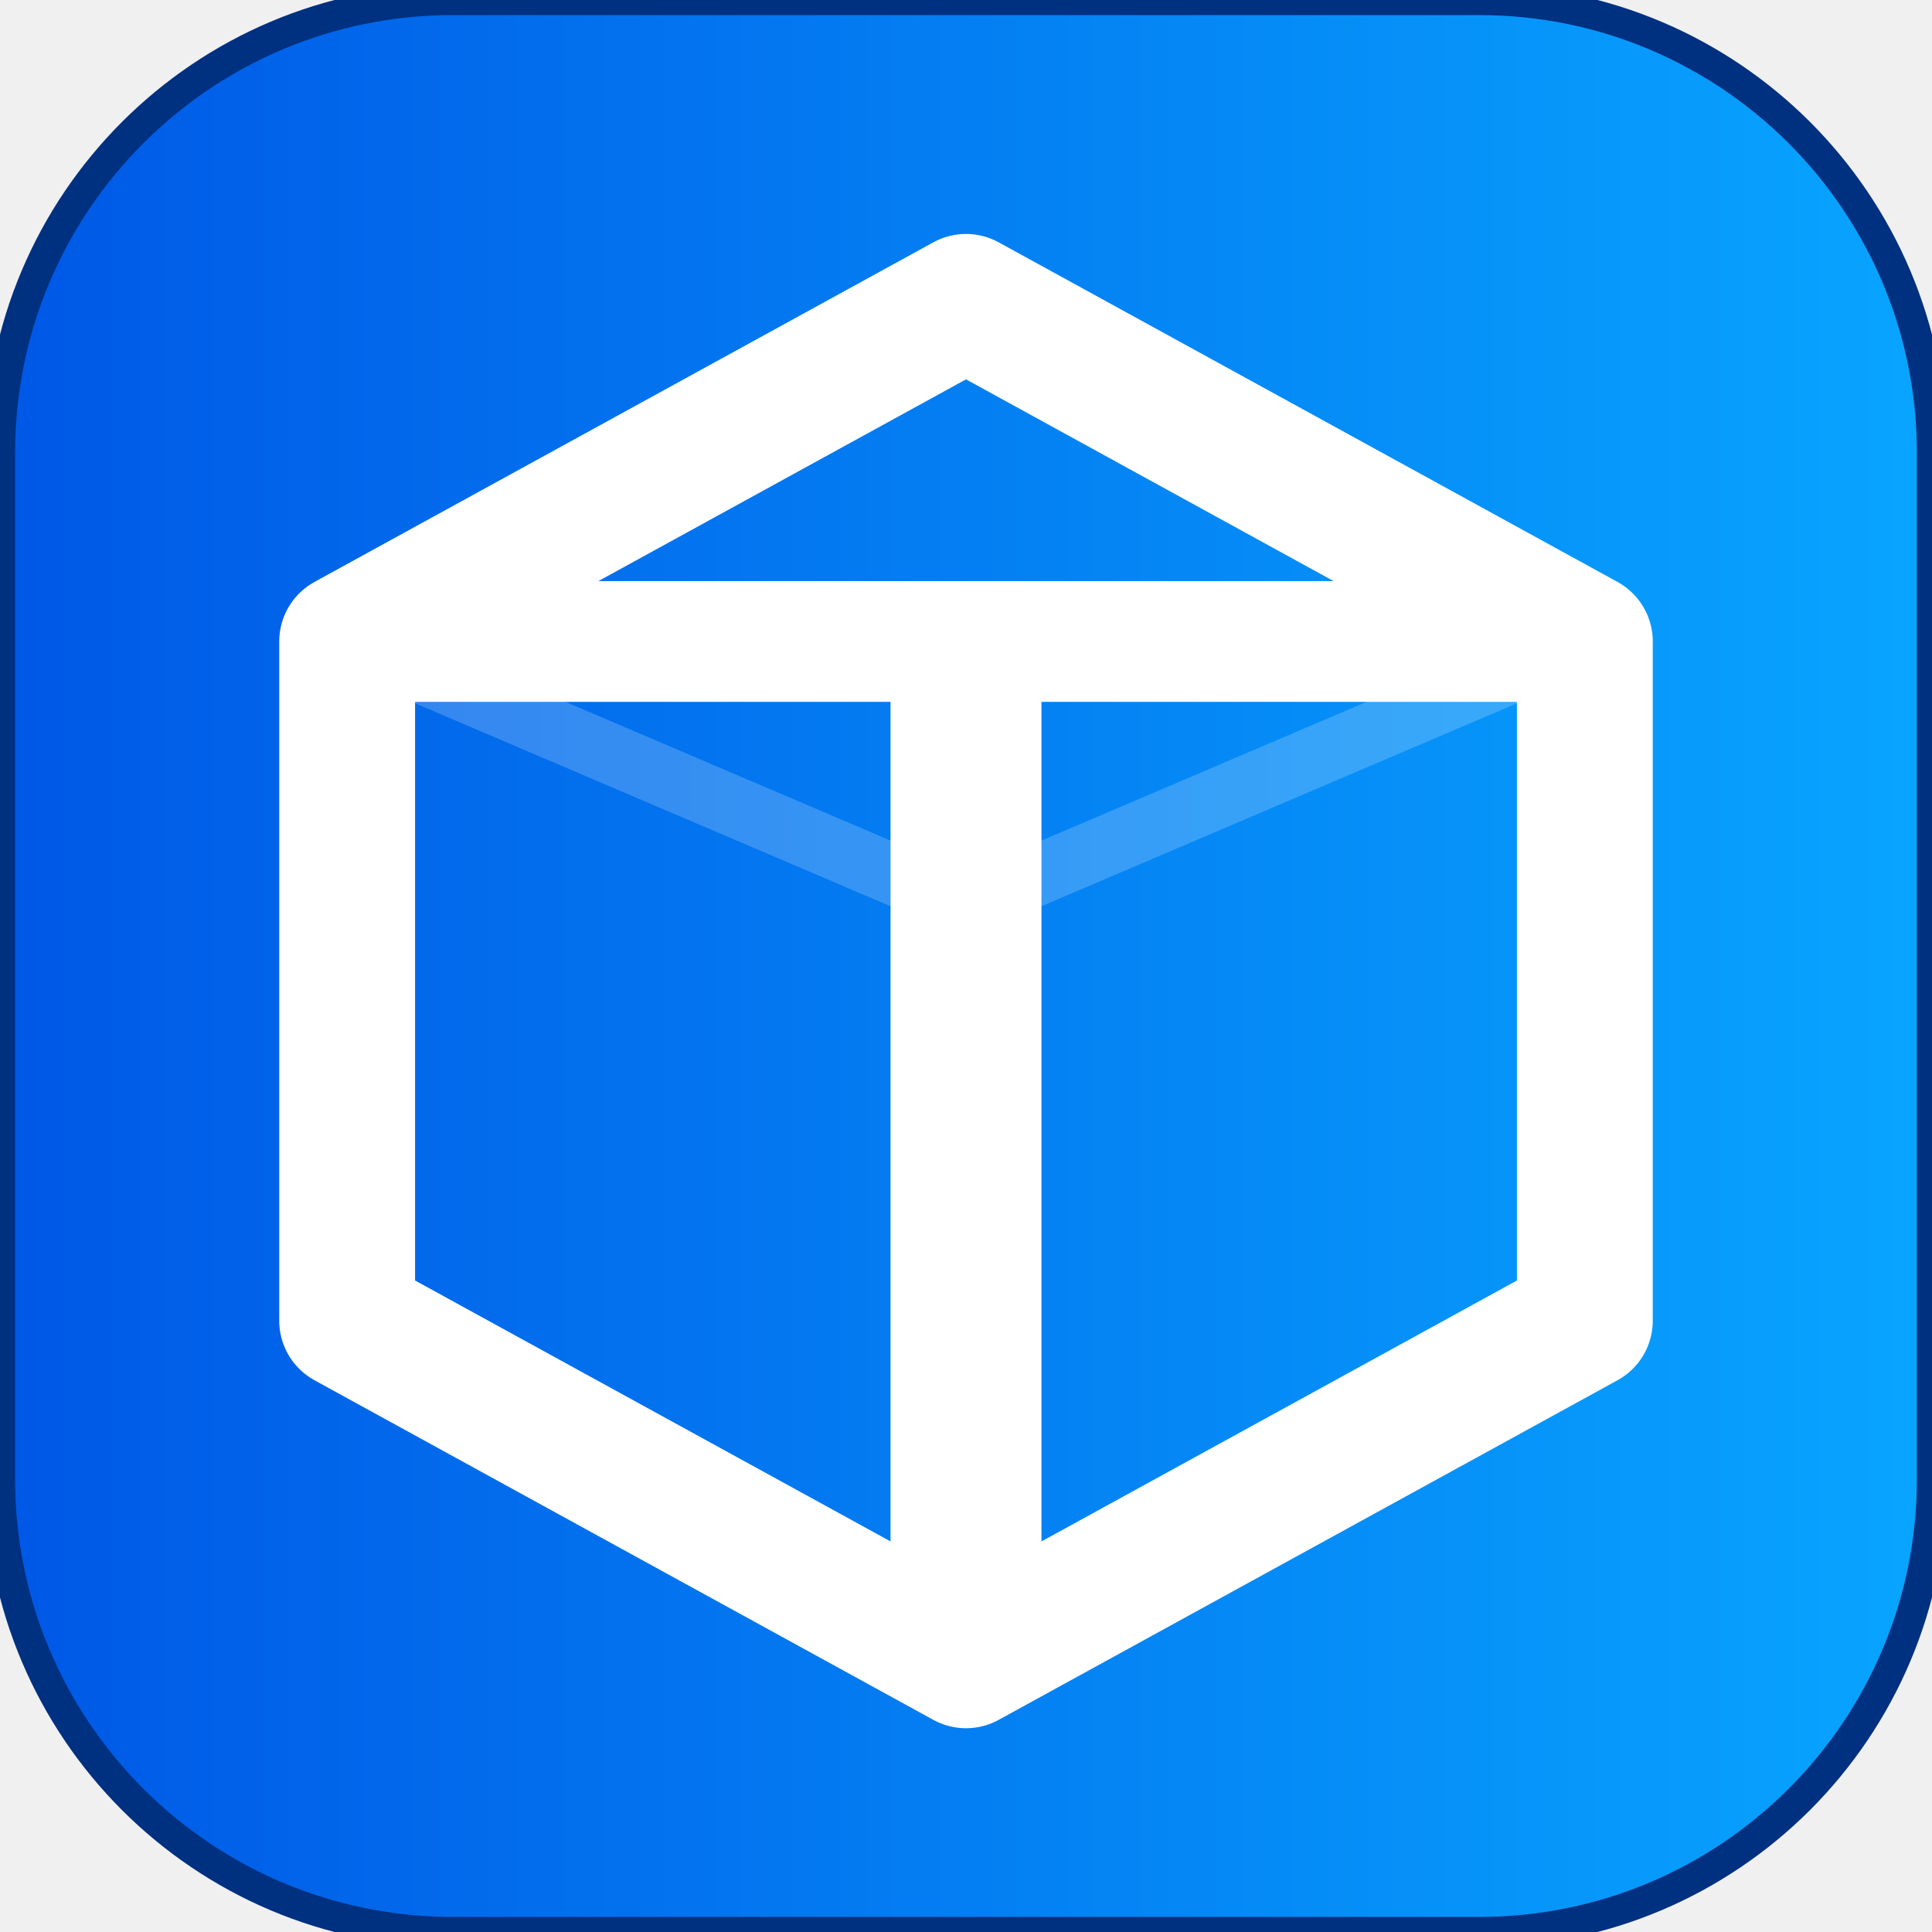
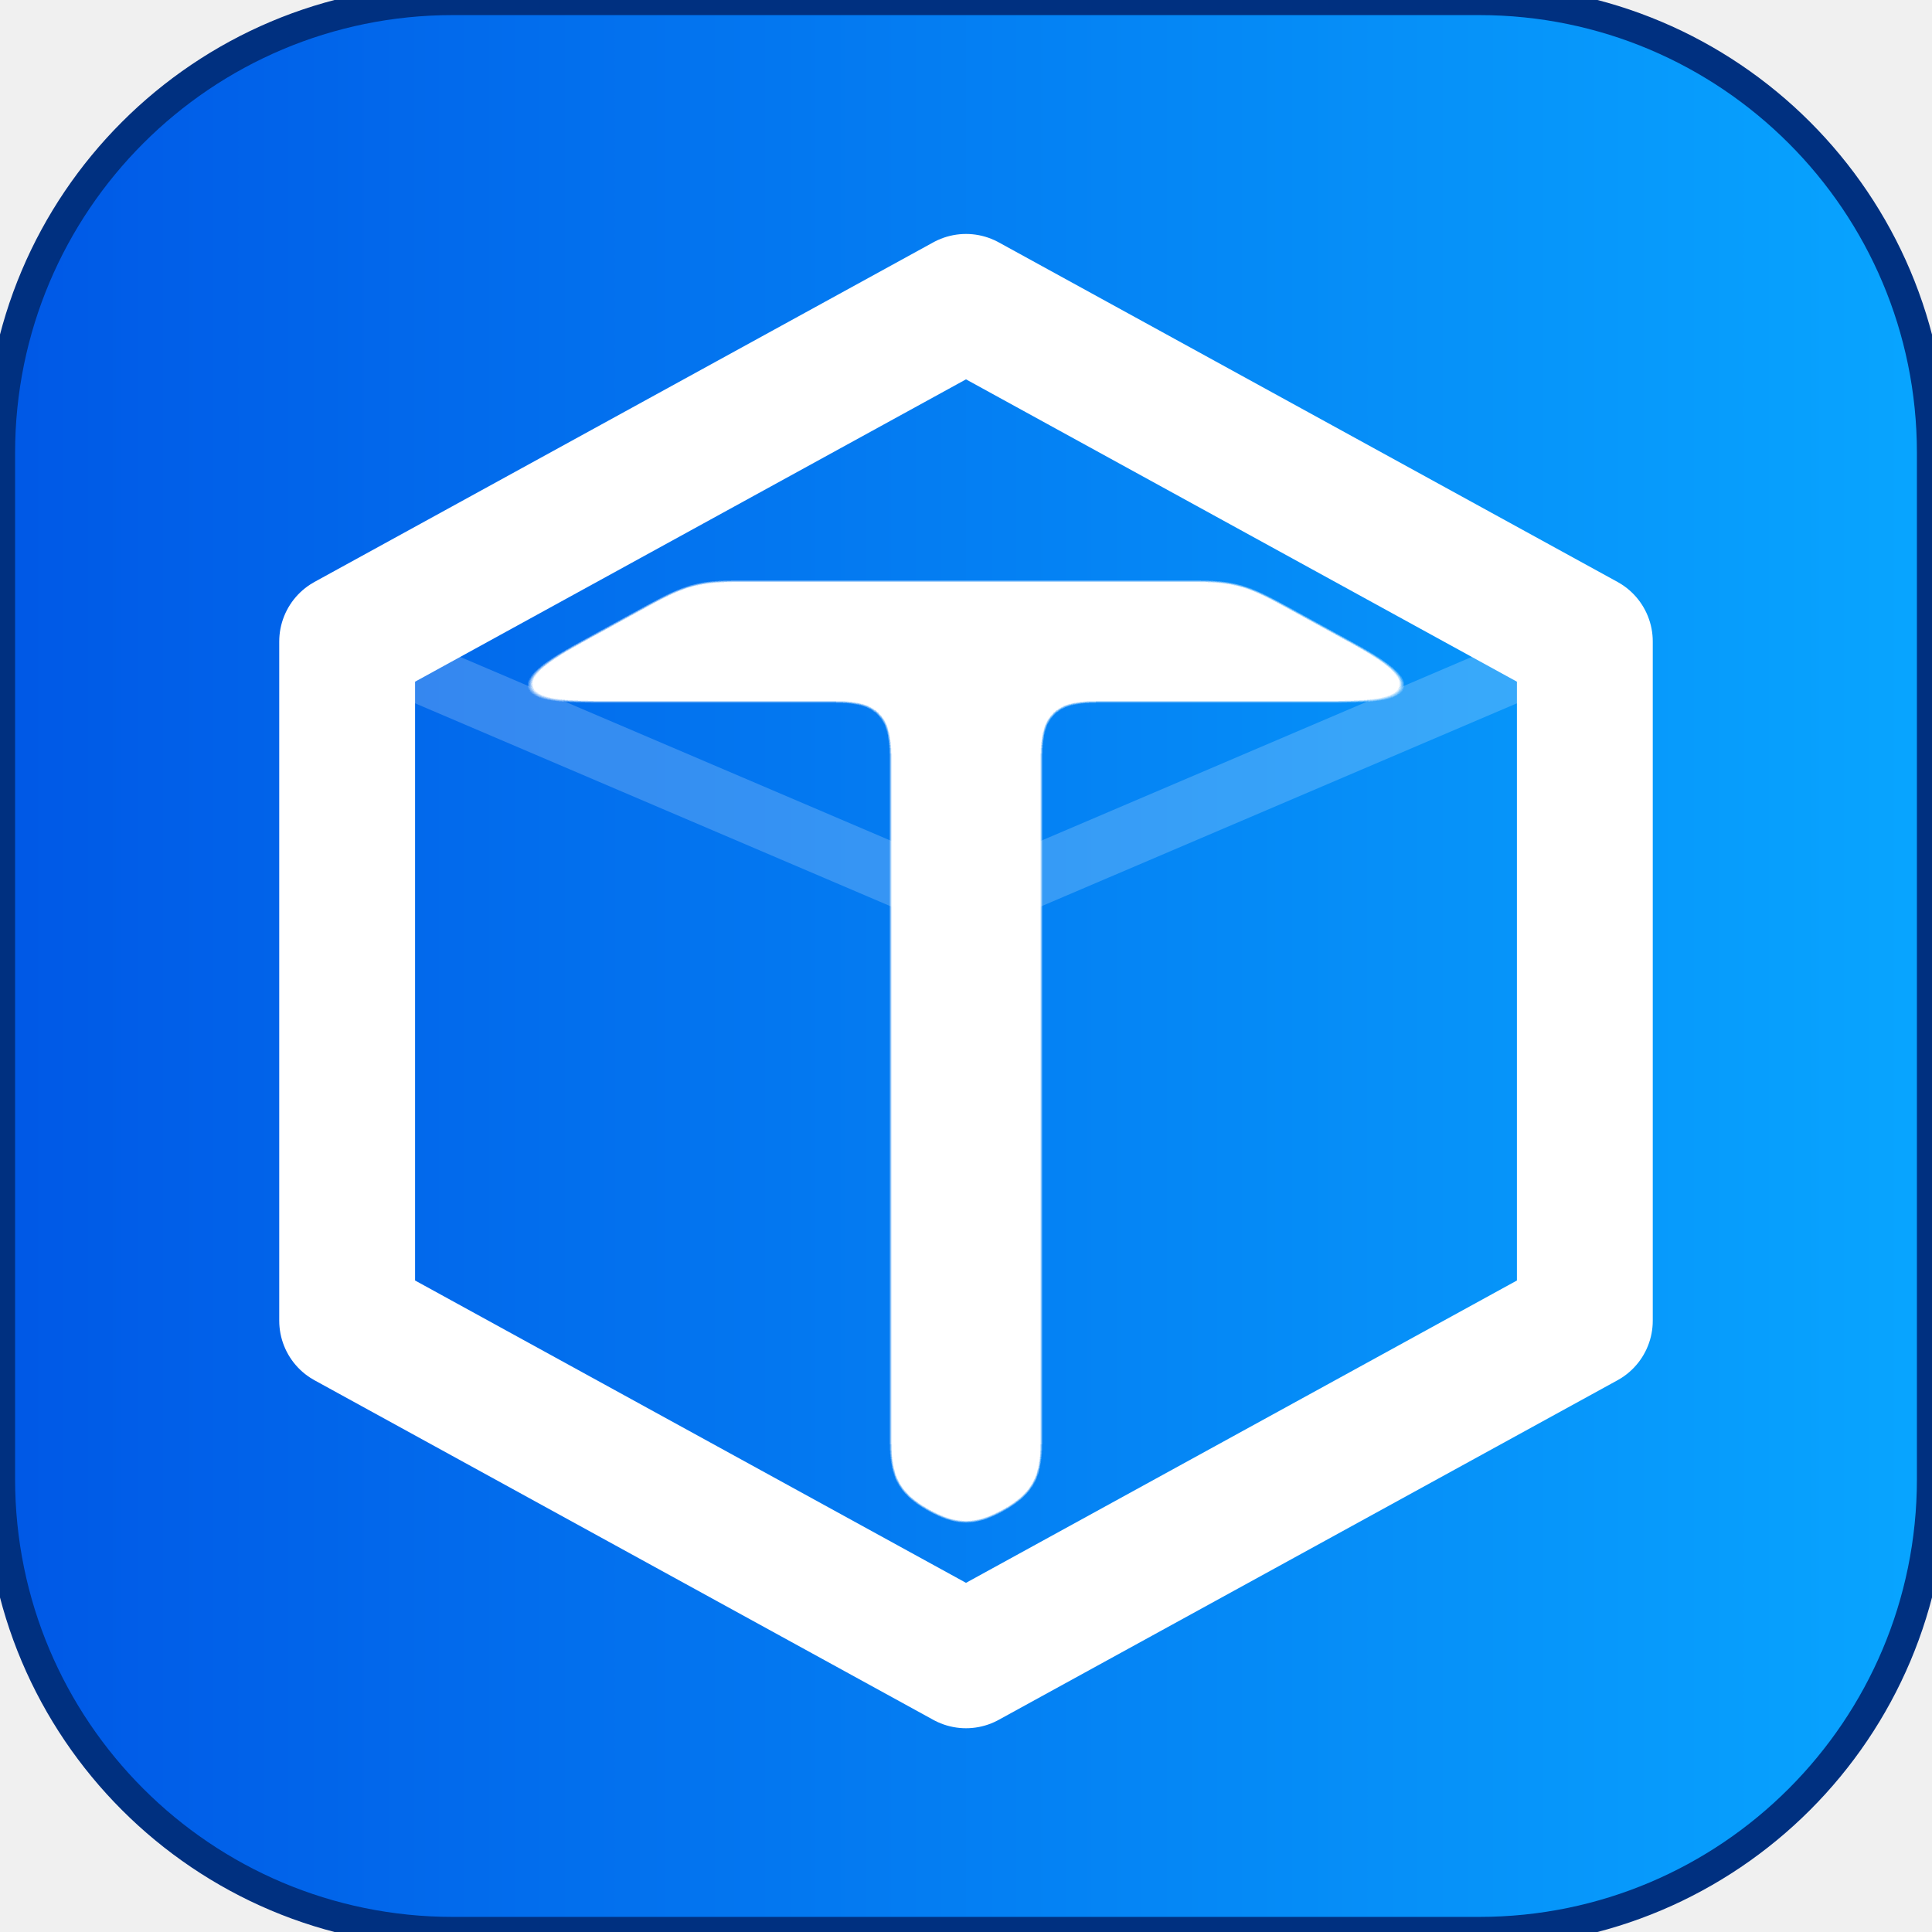
<svg xmlns="http://www.w3.org/2000/svg" width="256" height="256" viewBox="0 0 256 256" fill="none">
  <defs>
    <linearGradient id="bg" x1="0" y1="0" x2="256" y2="0" gradientUnits="userSpaceOnUse">
      <stop offset="0" stop-color="#0058e6" />
      <stop offset="1" stop-color="#08a5ff" />
    </linearGradient>
+     <mask id="slice" maskUnits="userSpaceOnUse" x="0" y="0" width="256" height="256">
+       <rect width="256" height="256" fill="white" />
+       <path d="M128 40L210 85V175L128 220L46 175V85L128 40Z" fill="none" stroke="black" stroke-width="30" stroke-linejoin="round" />
+     </mask>
+     <filter id="roundT" x="-30%" y="-30%" width="160%" height="160%">
+       <feGaussianBlur in="SourceGraphic" stdDeviation="3" result="blur" />
+       <feColorMatrix in="blur" type="matrix" values="0 0 0 0 1  0 0 0 0 1  0 0 0 0 1  0 0 0 25 -12" result="round" />
+     </filter>
  </defs>
-   {/* Rounded Square Background */}
  <rect width="256" height="256" rx="60" fill="url(#bg)" stroke="#003080" stroke-width="4" />
-   
-   {/* Outer Cube Outline (Hexagon) */}
-   <path d="M128 40L210 85V175L128 220L46 175V85L128 40Z" stroke="white" stroke-width="18" stroke-linecap="round" stroke-linejoin="round" />
-   
-   {/* The "T" inside */}
-   <path d="M54 85H202" stroke="white" stroke-width="16" stroke-linecap="round" />
-   {/* Vertical stem: Thinned to 16. Radius is 8. 220-8=212 */}
-   <path d="M128 89V212" stroke="white" stroke-width="20" stroke-linecap="round" />
- 
-   {/* Cube internal depth lines (subtle) */}
  <path d="M128 120L210 85" stroke="white" stroke-width="8" stroke-opacity="0.2" stroke-linecap="round" />
  <path d="M128 120L46 85" stroke="white" stroke-width="8" stroke-opacity="0.2" stroke-linecap="round" />
+   <path d="M128 40L210 85V175L128 220L46 175V85L128 40Z" stroke="white" stroke-width="18" stroke-linecap="round" stroke-linejoin="round" />
+   <g filter="url(#roundT)">
+     <g mask="url(#slice)">
+       <path d="M54 85H202" stroke="white" stroke-width="16" stroke-linecap="round" />
+       <path d="M128 89V212" stroke="white" stroke-width="20" stroke-linecap="round" />
+     </g>
+   </g>
</svg>
